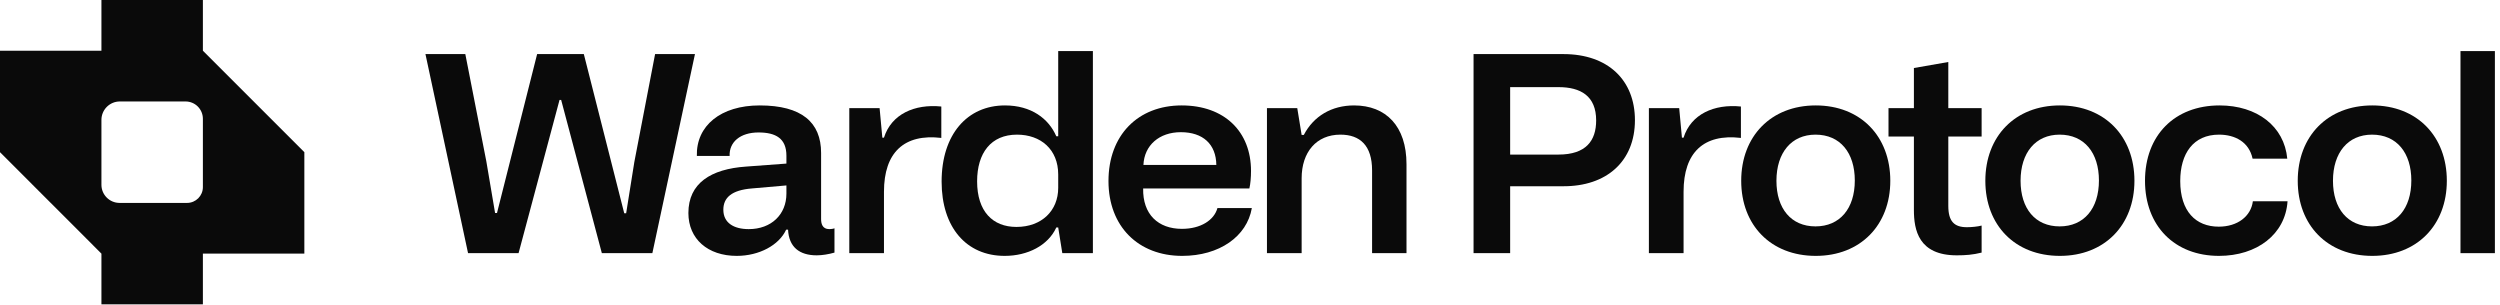
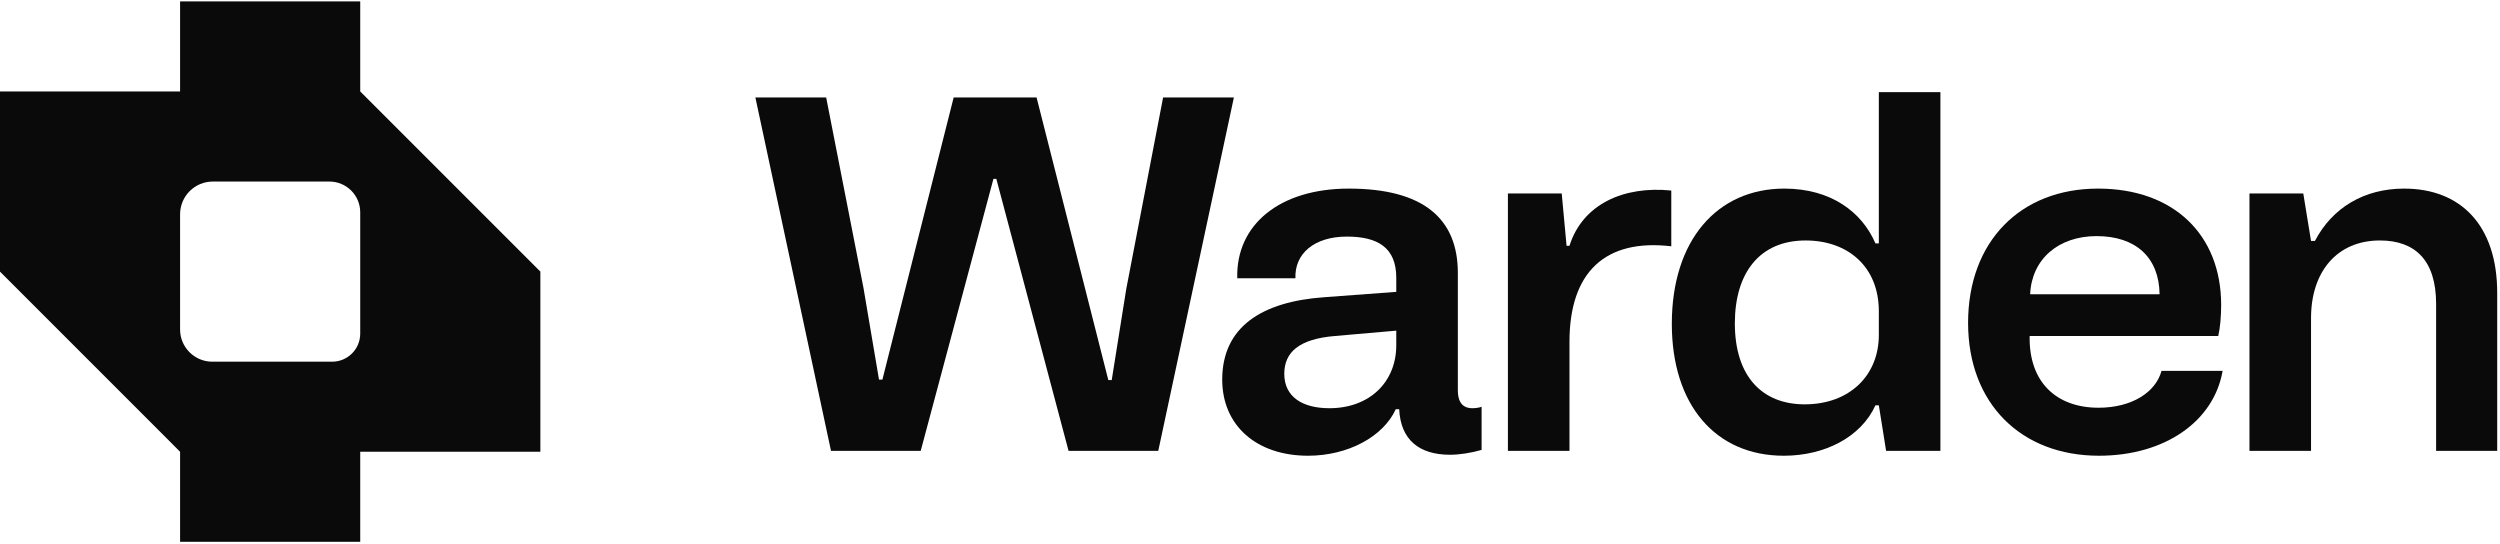
- <svg xmlns="http://www.w3.org/2000/svg" width="460" height="56" viewBox="0 0 460 56" fill="none">
-   <path d="M78.283 9.952H85.618L89.487 29.698L91.095 39.194H91.447L98.832 9.952H107.424L114.86 39.244H115.211L116.719 29.798L120.537 9.952H127.873L120.035 46.58H110.74L103.254 18.393H102.952L95.416 46.58H86.121L78.283 9.952Z" fill="#0A0A0A" />
-   <path d="M126.664 39.194C126.664 33.717 130.784 31.105 137.265 30.652L144.701 30.1V28.643C144.701 25.477 142.741 24.372 139.576 24.372C136.21 24.372 134.15 26.131 134.25 28.693H128.221C128.071 23.116 132.643 19.398 139.777 19.398C147.515 19.398 151.082 22.513 151.082 28.14V40.299C151.082 41.103 151.283 42.158 152.589 42.158C152.891 42.158 153.292 42.108 153.544 42.007V46.479C152.489 46.78 151.283 46.981 150.278 46.981C147.062 46.981 145.153 45.424 145.002 42.259H144.651C143.344 45.122 139.677 47.082 135.557 47.082C130.231 47.082 126.664 43.967 126.664 39.194ZM133.095 38.591C133.095 41.002 135.004 42.158 137.767 42.158C141.938 42.158 144.701 39.445 144.701 35.627V34.119L138.37 34.672C134.602 34.973 133.095 36.38 133.095 38.591Z" fill="#0A0A0A" />
-   <path d="M156.27 46.58V19.9H161.847L162.35 25.327H162.651C164.008 21.006 168.278 19.097 173.202 19.599V25.377C166.369 24.573 162.651 28.04 162.651 35.275V46.58H156.27Z" fill="#0A0A0A" />
-   <path d="M201.092 46.58H195.464L194.711 41.857H194.359C192.852 45.173 189.084 47.082 184.863 47.082C177.779 47.082 173.257 41.806 173.257 33.416C173.257 24.724 177.98 19.398 184.913 19.398C189.737 19.398 192.952 21.81 194.359 25.076H194.711V9.4H201.092V46.58ZM194.711 34.571V32.109C194.711 27.487 191.495 24.774 187.124 24.774C182.351 24.774 179.789 28.14 179.789 33.366C179.789 38.892 182.652 41.756 187.024 41.756C191.696 41.756 194.711 38.742 194.711 34.571Z" fill="#0A0A0A" />
-   <path d="M217.526 47.082C209.437 47.082 203.96 41.656 203.96 33.315C203.96 24.875 209.386 19.398 217.425 19.398C225.313 19.398 230.187 24.221 230.187 31.456C230.187 32.612 230.087 33.818 229.886 34.672H210.341C210.241 39.445 213.104 42.108 217.476 42.108C220.942 42.108 223.404 40.5 224.007 38.289H230.338C229.433 43.515 224.359 47.082 217.526 47.082ZM210.391 30.351H223.806C223.756 26.532 221.344 24.322 217.275 24.322C213.305 24.322 210.542 26.733 210.391 30.351Z" fill="#0A0A0A" />
-   <path d="M233.12 46.58V19.9H238.697L239.501 24.824H239.903C241.712 21.358 245.028 19.398 249.148 19.398C255.026 19.398 258.795 23.216 258.795 30.2V46.58H252.464V31.356C252.464 26.784 250.253 24.774 246.636 24.774C242.214 24.774 239.501 27.99 239.501 32.813V46.58H233.12Z" fill="#0A0A0A" />
-   <path d="M287.664 9.952C295.904 9.952 300.828 14.776 300.828 22.111C300.828 29.648 295.653 34.32 287.564 34.27H277.867V46.58H271.134V9.952H287.664ZM286.76 28.442C291.834 28.442 293.693 25.879 293.693 22.161C293.693 17.64 290.83 16.032 286.76 16.032H277.867V28.442H286.76Z" fill="#0A0A0A" />
-   <path d="M303.396 46.58V19.9H308.973L309.475 25.327H309.777C311.133 21.006 315.404 19.097 320.328 19.599V25.377C313.495 24.573 309.777 28.04 309.777 35.275V46.58H303.396Z" fill="#0A0A0A" />
-   <path d="M320.383 33.265C320.383 25.076 325.859 19.398 334.099 19.398C342.339 19.398 347.815 25.076 347.815 33.265C347.815 41.404 342.339 47.082 334.099 47.082C325.859 47.082 320.383 41.455 320.383 33.265ZM326.864 33.265C326.864 38.39 329.577 41.656 334.049 41.656C338.52 41.656 341.284 38.39 341.284 33.215C341.284 28.14 338.621 24.774 334.049 24.774C329.627 24.774 326.864 28.09 326.864 33.265Z" fill="#0A0A0A" />
-   <path d="M347.485 19.9H352.158V12.515L358.488 11.409V19.9H364.618V25.126H358.488V37.887C358.488 40.751 359.594 41.806 361.905 41.806C362.709 41.806 363.864 41.706 364.618 41.505V46.479C363.01 46.881 361.654 46.981 360.046 46.981C353.012 46.981 352.158 42.309 352.158 38.641V25.126H347.485V19.9Z" fill="#0A0A0A" />
-   <path d="M365.303 33.265C365.303 25.076 370.78 19.398 379.019 19.398C387.259 19.398 392.736 25.076 392.736 33.265C392.736 41.404 387.259 47.082 379.019 47.082C370.78 47.082 365.303 41.455 365.303 33.265ZM371.784 33.265C371.784 38.39 374.498 41.656 378.969 41.656C383.441 41.656 386.204 38.39 386.204 33.215C386.204 28.14 383.541 24.774 378.969 24.774C374.548 24.774 371.784 28.09 371.784 33.265Z" fill="#0A0A0A" />
-   <path d="M420.908 37.033C420.506 43.113 415.281 47.082 408.297 47.082C400.108 47.082 394.681 41.555 394.681 33.265C394.681 24.925 400.108 19.398 408.398 19.398C415.281 19.398 420.305 23.216 420.858 29.195H414.477C413.824 26.131 411.262 24.774 408.297 24.774C403.574 24.774 401.163 28.241 401.163 33.315C401.163 38.892 404.027 41.706 408.247 41.706C411.714 41.706 414.176 39.797 414.527 37.033H420.908Z" fill="#0A0A0A" />
-   <path d="M422.784 33.265C422.784 25.076 428.261 19.398 436.501 19.398C444.74 19.398 450.217 25.076 450.217 33.265C450.217 41.404 444.74 47.082 436.501 47.082C428.261 47.082 422.784 41.455 422.784 33.265ZM429.266 33.265C429.266 38.39 431.979 41.656 436.45 41.656C440.922 41.656 443.685 38.39 443.685 33.215C443.685 28.14 441.022 24.774 436.45 24.774C432.029 24.774 429.266 28.09 429.266 33.265Z" fill="#0A0A0A" />
-   <path d="M452.729 46.58V9.4H459.06V46.58H452.729Z" fill="#0A0A0A" />
-   <g clip-path="url(#clip0_4_2)">
-     <path d="M37.331 9.334V0H18.663V9.334H0V28.003L15.903 43.906L18.663 46.671V46.617V56H37.331V46.666H56V27.997L37.331 9.329V9.334ZM37.331 28.003V34.425C37.331 36.033 36.028 37.337 34.419 37.337H21.994C20.157 37.331 18.663 35.837 18.663 34.001V28.003V22.059C18.663 20.19 20.179 18.669 22.053 18.669H34.142C35.903 18.669 37.331 20.097 37.331 21.858V28.003Z" fill="#0A0A0A" />
+ <svg xmlns="http://www.w3.org/2000/svg" width="768" height="167" viewBox="0 0 768 167" fill="none">
+   <path d="M232.052 29.937H253.797L265.265 88.468L270.031 116.617H271.073L292.967 29.937H318.435L340.477 116.766H341.519L345.987 88.766L357.306 29.937H379.051L355.817 138.51H328.264L306.073 54.958H305.179L282.839 138.51H255.286L232.052 29.937Z" fill="#0A0A0A" />
+   <path d="M375.467 116.617C375.467 100.383 387.68 92.638 406.892 91.298L428.935 89.66V85.341C428.935 75.958 423.126 72.681 413.743 72.681C403.765 72.681 397.658 77.894 397.956 85.49H380.084C379.637 68.958 393.19 57.937 414.339 57.937C437.275 57.937 447.849 67.171 447.849 83.851V119.894C447.849 122.276 448.445 125.404 452.317 125.404C453.211 125.404 454.403 125.255 455.147 124.957V138.212C452.02 139.106 448.445 139.702 445.466 139.702C435.935 139.702 430.275 135.085 429.828 125.702H428.786C424.913 134.191 414.041 140 401.829 140C386.042 140 375.467 130.766 375.467 116.617ZM394.531 114.83C394.531 121.979 400.19 125.404 408.382 125.404C420.743 125.404 428.935 117.362 428.935 106.043V101.575L410.169 103.213C398.999 104.106 394.531 108.277 394.531 114.83Z" fill="#0A0A0A" />
+   <path d="M463.229 138.51V59.426H479.761L481.25 75.511H482.144C486.165 62.703 498.825 57.043 513.42 58.532V75.66C493.165 73.277 482.144 83.553 482.144 105V138.51H463.229Z" fill="#0A0A0A" />
+   <path d="M596.093 138.51H579.412L577.178 124.511H576.136C571.668 134.34 560.497 140 547.987 140C526.987 140 513.583 124.362 513.583 99.49C513.583 73.724 527.583 57.937 548.136 57.937C562.434 57.937 571.965 65.086 576.136 74.766H577.178V28.299H596.093V138.51ZM577.178 102.915V95.617C577.178 81.915 567.646 73.873 554.689 73.873C540.54 73.873 532.945 83.851 532.945 99.341C532.945 115.723 541.434 124.213 554.391 124.213C568.242 124.213 577.178 115.277 577.178 102.915Z" fill="#0A0A0A" />
+   <path d="M644.808 140C620.83 140 604.596 123.915 604.596 99.192C604.596 74.171 620.681 57.937 644.511 57.937C667.893 57.937 682.34 72.234 682.34 93.681C682.34 97.106 682.042 100.681 681.446 103.213H623.511C623.213 117.362 631.702 125.255 644.659 125.255C654.936 125.255 662.234 120.489 664.021 113.936H682.787C680.106 129.425 665.063 140 644.808 140ZM623.66 90.404H663.425C663.276 79.085 656.127 72.532 644.064 72.532C632.298 72.532 624.107 79.681 623.66 90.404Z" fill="#0A0A0A" />
+   <path d="M691.035 138.51V59.426H707.567L709.95 74.022H711.141C716.503 63.745 726.333 57.937 738.545 57.937C755.971 57.937 767.141 69.256 767.141 89.958V138.51H748.375V93.383C748.375 79.83 741.822 73.873 731.099 73.873C717.992 73.873 709.95 83.405 709.95 97.702V138.51H691.035Z" fill="#0A0A0A" />
+   <g clip-path="url(#clip0_18_1089)">
+     <path d="M110.661 28.105V0.436H55.323V28.105H0V83.444L47.141 130.585L55.323 138.782V138.621V166.436H110.661V138.766H166V83.427L110.661 28.089V28.105ZM110.661 83.444V102.48C110.661 107.248 106.796 111.113 102.029 111.113H65.195C59.752 111.097 55.323 106.668 55.323 101.224V83.444V65.824C55.323 60.284 59.816 55.774 65.373 55.774H101.207C106.426 55.774 110.661 60.01 110.661 65.228V83.444Z" fill="#0A0A0A" />
  </g>
  <defs>
-     <clipPath id="clip0_4_2">
-       <rect width="56" height="56" fill="#0A0A0A" />
+     <clipPath id="clip0_18_1089">
+       <rect width="166" height="166" fill="#0A0A0A" transform="translate(0 0.435547)" />
    </clipPath>
  </defs>
</svg>
